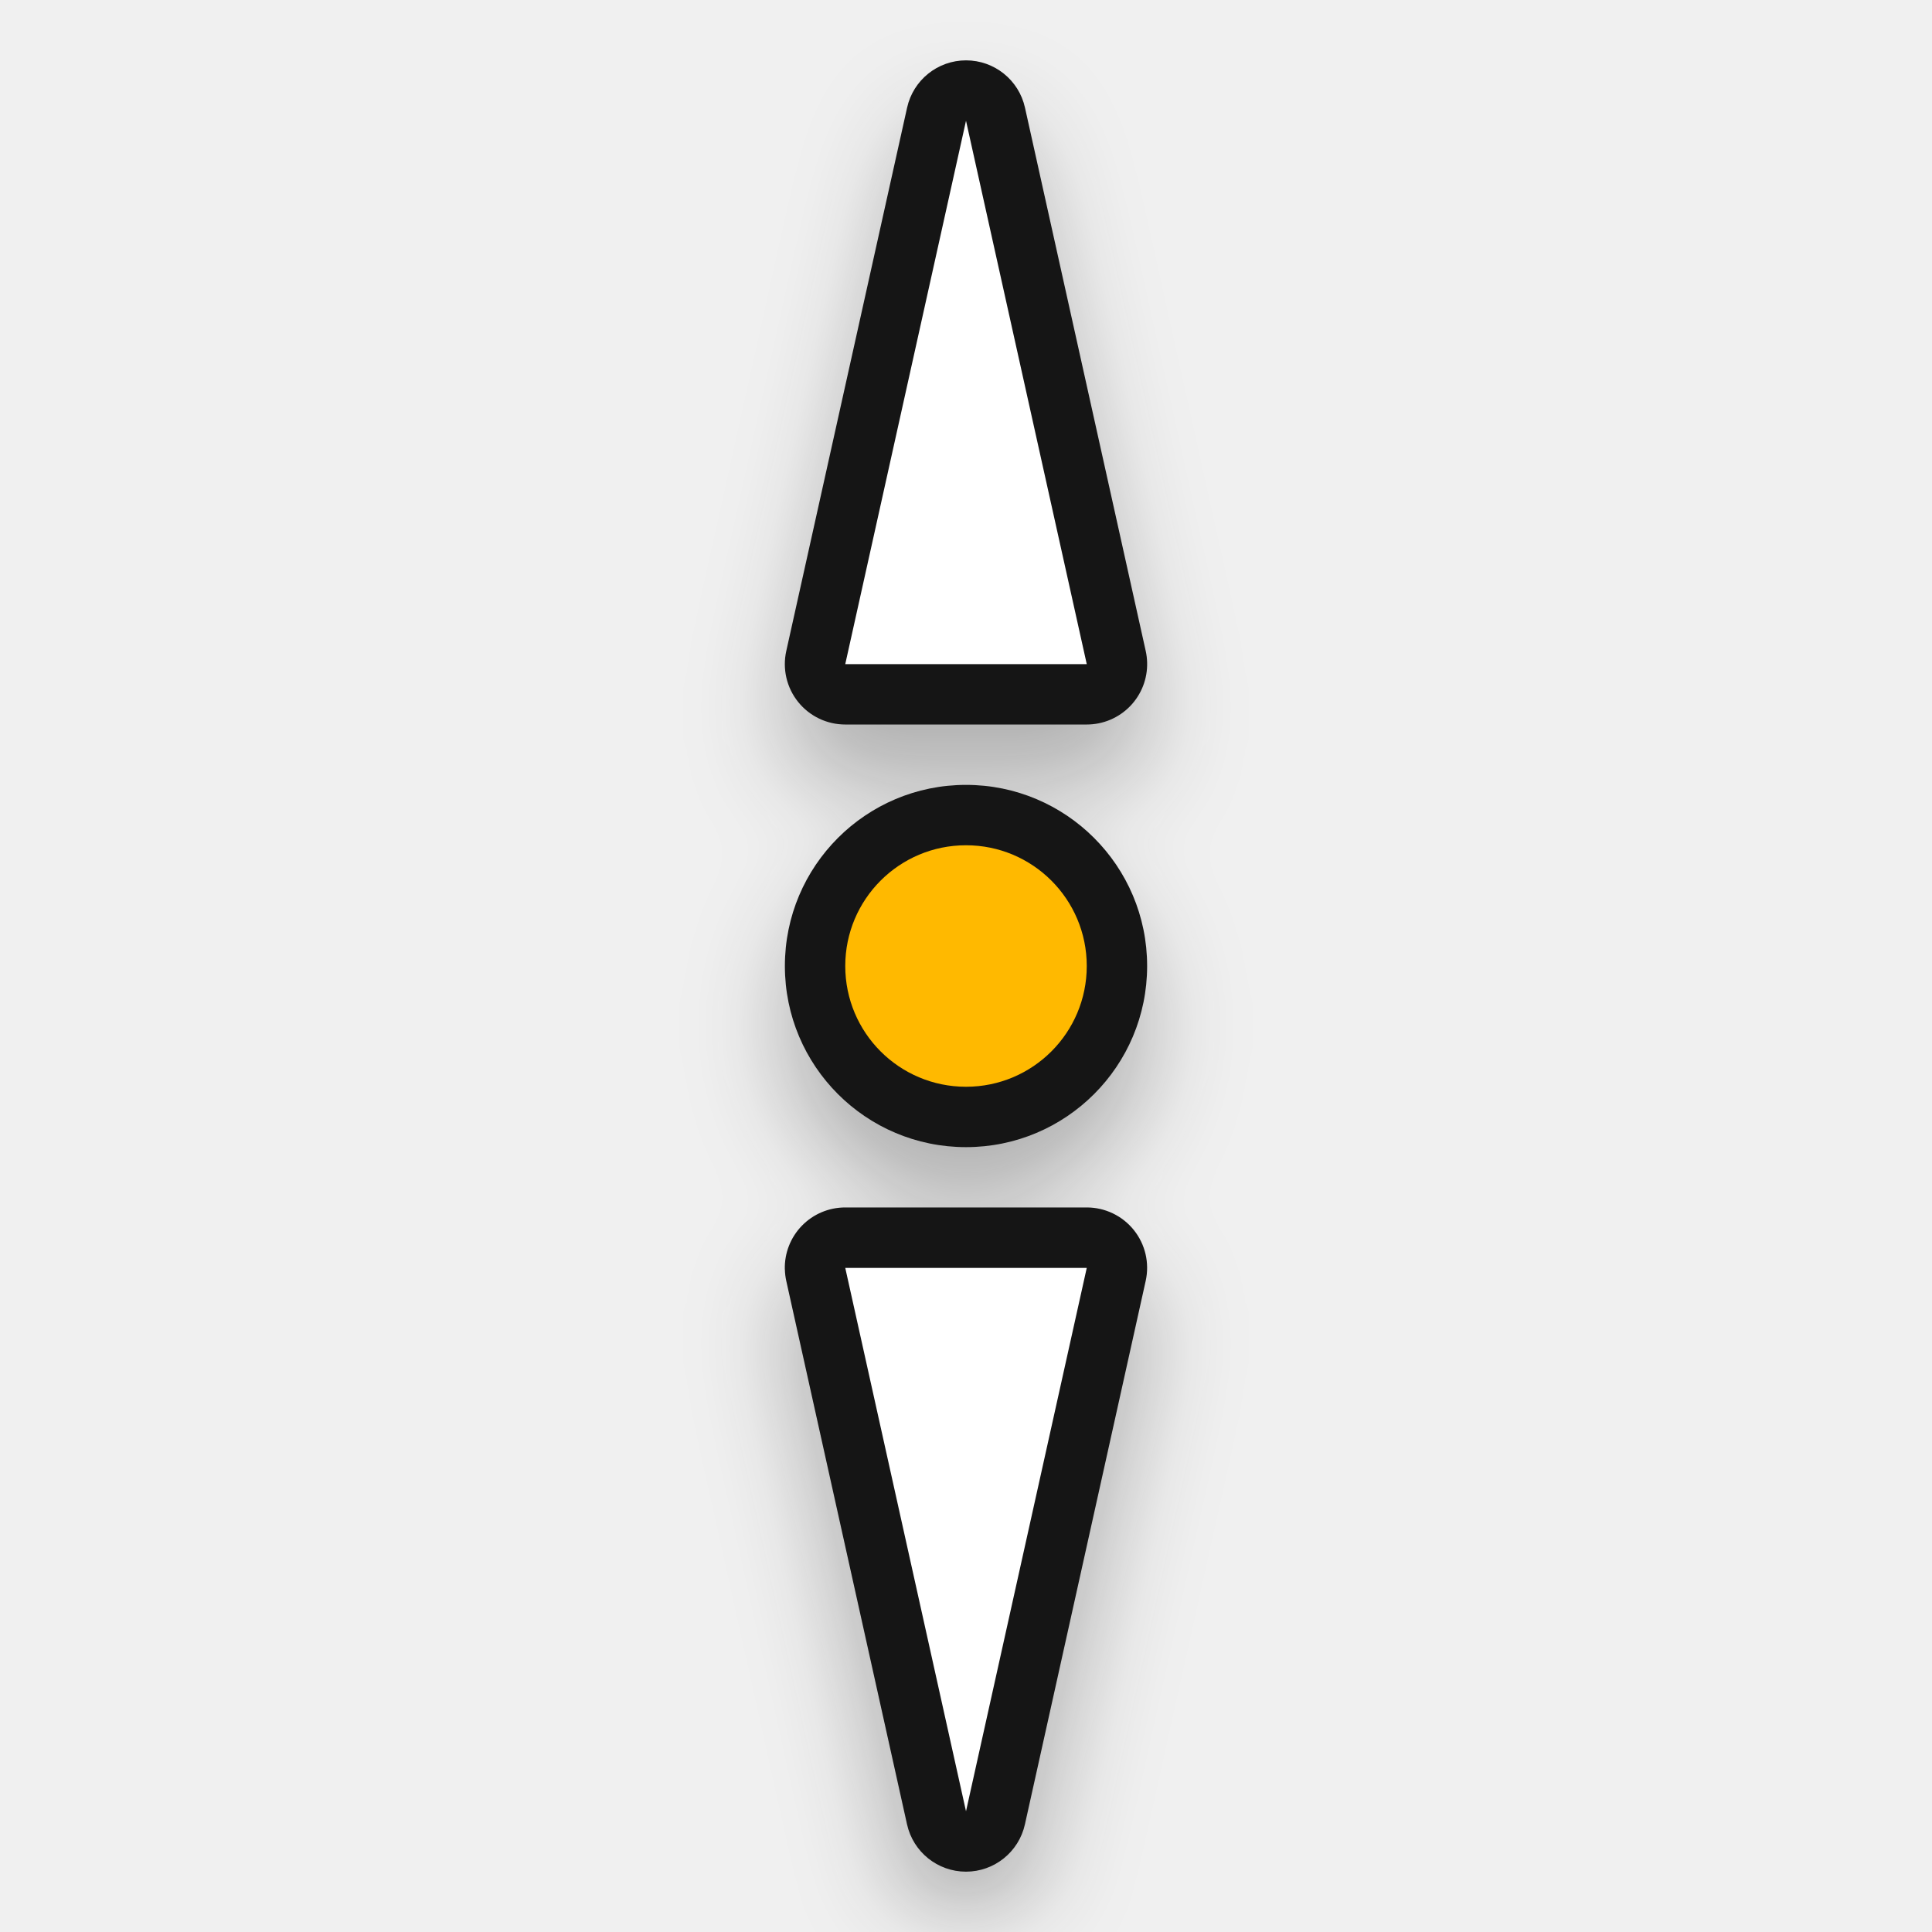
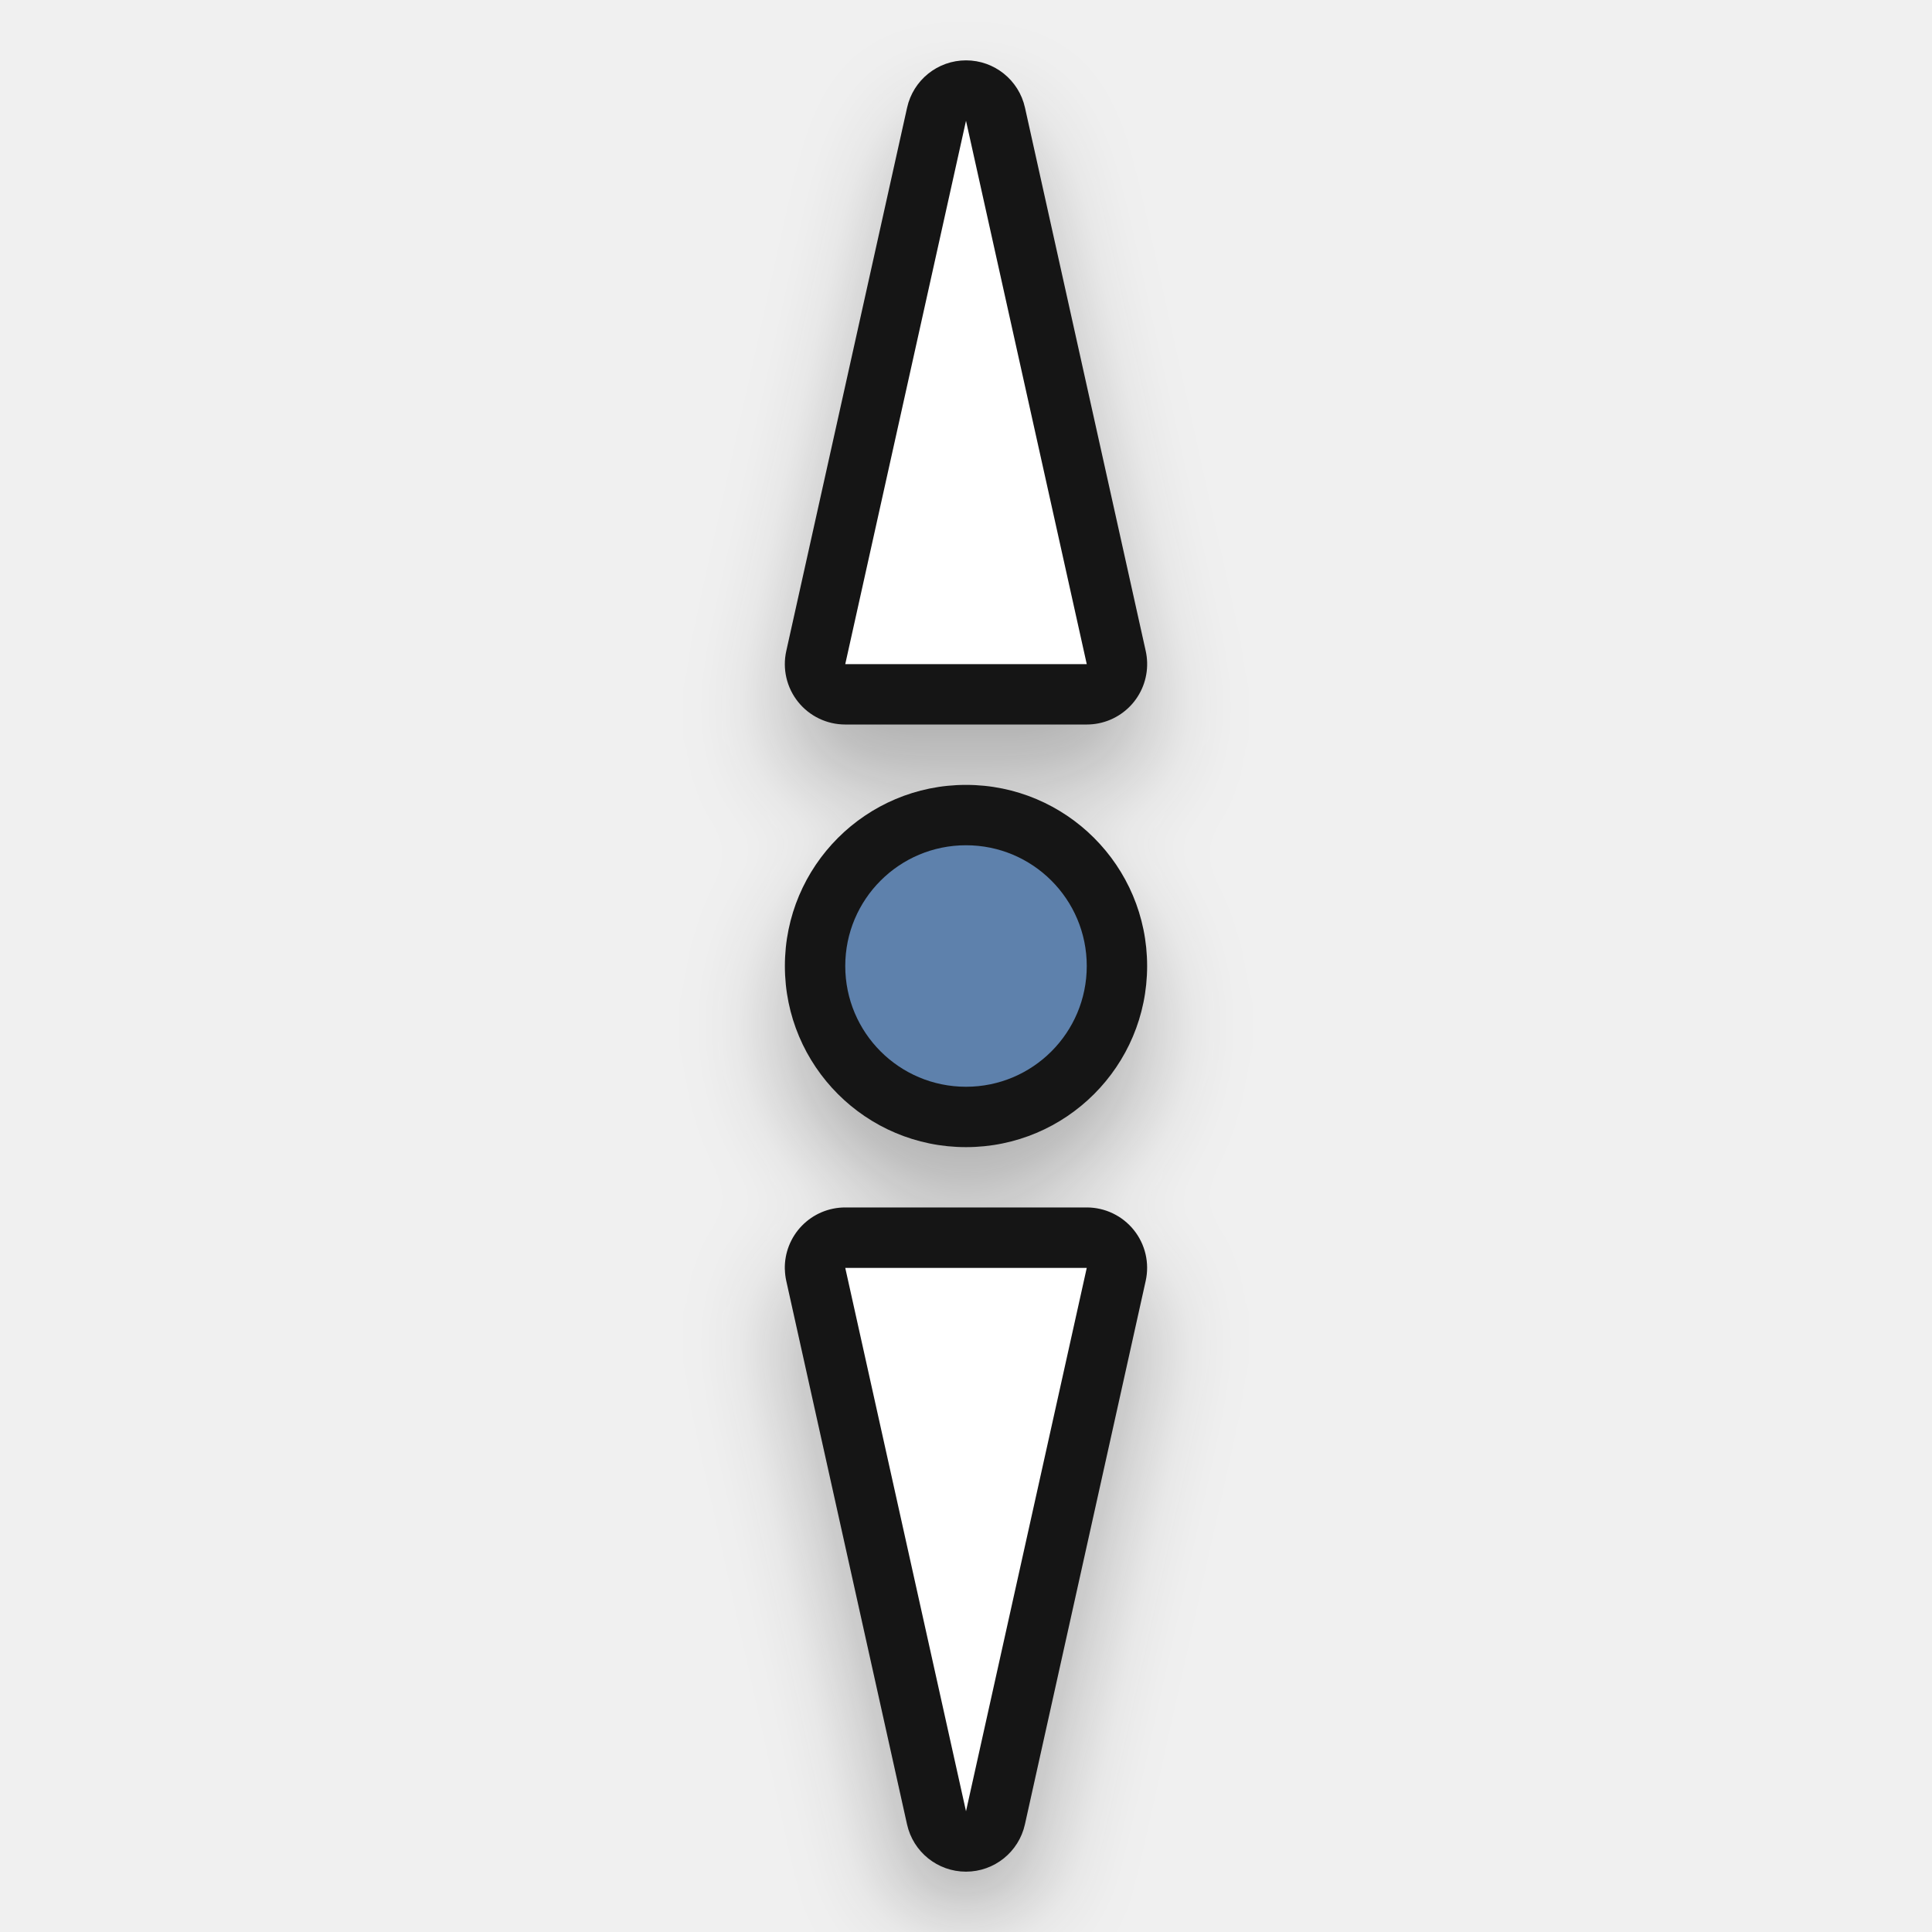
<svg xmlns="http://www.w3.org/2000/svg" width="32" height="32" version="1.1" viewBox="0 0 32 32" id="svg23">
  <defs id="defs5">
    <filter id="a" x="-.41" y="-.17" width="1.819" height="1.339" color-interpolation-filters="sRGB">
      <feGaussianBlur stdDeviation="1.207" id="feGaussianBlur2" />
    </filter>
    <filter style="color-interpolation-filters:sRGB" id="filter918" x="-0.324" width="1.648" y="-0.065" height="1.13">
      <feGaussianBlur stdDeviation="0.81" id="feGaussianBlur920" />
    </filter>
  </defs>
  <g id="g916" transform="translate(24.00011,-1.011744)" style="opacity:0.3;fill:#151515;fill-opacity:1;filter:url(#filter918)">
    <path id="path904" style="fill:#151515;fill-opacity:1;stroke-width:1.5" d="m -11,18 c 0,1.657 1.343,3 3,3 1.657,0 3,-1.343 3,-3 0,-1.657 -1.343,-3 -3,-3 -1.657,0 -3,1.343 -3,3 z" />
    <path id="path906" style="fill:#151515;fill-opacity:1" d="m -10,18 c 0,1.105 0.895,2 2,2 1.105,0 2,-0.895 2,-2 0,-1.105 -0.895,-2 -2,-2 -1.105,0 -2,0.895 -2,2 z" />
    <path style="color:#000000;font-style:normal;font-variant:normal;font-weight:normal;font-stretch:normal;font-size:medium;line-height:normal;font-family:sans-serif;font-variant-ligatures:normal;font-variant-position:normal;font-variant-caps:normal;font-variant-numeric:normal;font-variant-alternates:normal;font-variant-east-asian:normal;font-feature-settings:normal;font-variation-settings:normal;text-indent:0;text-align:start;text-decoration:none;text-decoration-line:none;text-decoration-style:solid;text-decoration-color:#000000;letter-spacing:normal;word-spacing:normal;text-transform:none;writing-mode:lr-tb;direction:ltr;text-orientation:mixed;dominant-baseline:auto;baseline-shift:baseline;text-anchor:start;white-space:normal;shape-padding:0;shape-margin:0;inline-size:0;clip-rule:nonzero;display:inline;overflow:visible;visibility:visible;isolation:auto;mix-blend-mode:normal;color-interpolation:sRGB;color-interpolation-filters:linearRGB;solid-color:#000000;solid-opacity:1;vector-effect:none;fill:#151515;fill-opacity:1;fill-rule:nonzero;stroke:none;stroke-linecap:butt;stroke-linejoin:round;stroke-miterlimit:4;stroke-dasharray:none;stroke-dashoffset:0;stroke-opacity:1;color-rendering:auto;image-rendering:auto;shape-rendering:auto;text-rendering:auto;enable-background:accumulate;stop-color:#000000" d="m -11,23.027 a 1,1 0 0 0 0.023,0.189 l 2,9 a 1,1 0 0 0 1.953,0 l 2,-9 a 1,1 0 0 0 -0.977,-1.217 h -4 a 1,1 0 0 0 -1,1.027 z m 2.246,0.973 h 1.508 l -0.754,3.389 z" id="path908" />
    <path style="color:#000000;font-style:normal;font-variant:normal;font-weight:normal;font-stretch:normal;font-size:medium;line-height:normal;font-family:sans-serif;font-variant-ligatures:normal;font-variant-position:normal;font-variant-caps:normal;font-variant-numeric:normal;font-variant-alternates:normal;font-variant-east-asian:normal;font-feature-settings:normal;font-variation-settings:normal;text-indent:0;text-align:start;text-decoration:none;text-decoration-line:none;text-decoration-style:solid;text-decoration-color:#000000;letter-spacing:normal;word-spacing:normal;text-transform:none;writing-mode:lr-tb;direction:ltr;text-orientation:mixed;dominant-baseline:auto;baseline-shift:baseline;text-anchor:start;white-space:normal;shape-padding:0;shape-margin:0;inline-size:0;clip-rule:nonzero;display:inline;overflow:visible;visibility:visible;isolation:auto;mix-blend-mode:normal;color-interpolation:sRGB;color-interpolation-filters:linearRGB;solid-color:#000000;solid-opacity:1;vector-effect:none;fill:#151515;fill-opacity:1;fill-rule:nonzero;stroke:none;stroke-width:2;stroke-linecap:butt;stroke-linejoin:round;stroke-miterlimit:4;stroke-dasharray:none;stroke-dashoffset:0;stroke-opacity:1;color-rendering:auto;image-rendering:auto;shape-rendering:auto;text-rendering:auto;enable-background:accumulate;stop-color:#000000" d="m -10,23 2,9 2,-9 z" id="path910" />
    <path style="color:#000000;font-style:normal;font-variant:normal;font-weight:normal;font-stretch:normal;font-size:medium;line-height:normal;font-family:sans-serif;font-variant-ligatures:normal;font-variant-position:normal;font-variant-caps:normal;font-variant-numeric:normal;font-variant-alternates:normal;font-variant-east-asian:normal;font-feature-settings:normal;font-variation-settings:normal;text-indent:0;text-align:start;text-decoration:none;text-decoration-line:none;text-decoration-style:solid;text-decoration-color:#000000;letter-spacing:normal;word-spacing:normal;text-transform:none;writing-mode:lr-tb;direction:ltr;text-orientation:mixed;dominant-baseline:auto;baseline-shift:baseline;text-anchor:start;white-space:normal;shape-padding:0;shape-margin:0;inline-size:0;clip-rule:nonzero;display:inline;overflow:visible;visibility:visible;isolation:auto;mix-blend-mode:normal;color-interpolation:sRGB;color-interpolation-filters:linearRGB;solid-color:#000000;solid-opacity:1;vector-effect:none;fill:#151515;fill-opacity:1;fill-rule:nonzero;stroke:none;stroke-linecap:butt;stroke-linejoin:round;stroke-miterlimit:4;stroke-dasharray:none;stroke-dashoffset:0;stroke-opacity:1;color-rendering:auto;image-rendering:auto;shape-rendering:auto;text-rendering:auto;enable-background:accumulate;stop-color:#000000" d="m -5,12.973 a 1,1 0 0 0 -0.023,-0.189 l -2,-9 a 1,1 0 0 0 -1.953,0 L -10.977,12.783 a 1,1 0 0 0 0.977,1.217 h 4 a 1,1 0 0 0 1,-1.027 z m -2.246,-0.973 h -1.508 l 0.754,-3.389 z" id="path912" />
    <path style="color:#000000;font-style:normal;font-variant:normal;font-weight:normal;font-stretch:normal;font-size:medium;line-height:normal;font-family:sans-serif;font-variant-ligatures:normal;font-variant-position:normal;font-variant-caps:normal;font-variant-numeric:normal;font-variant-alternates:normal;font-variant-east-asian:normal;font-feature-settings:normal;font-variation-settings:normal;text-indent:0;text-align:start;text-decoration:none;text-decoration-line:none;text-decoration-style:solid;text-decoration-color:#000000;letter-spacing:normal;word-spacing:normal;text-transform:none;writing-mode:lr-tb;direction:ltr;text-orientation:mixed;dominant-baseline:auto;baseline-shift:baseline;text-anchor:start;white-space:normal;shape-padding:0;shape-margin:0;inline-size:0;clip-rule:nonzero;display:inline;overflow:visible;visibility:visible;isolation:auto;mix-blend-mode:normal;color-interpolation:sRGB;color-interpolation-filters:linearRGB;solid-color:#000000;solid-opacity:1;vector-effect:none;fill:#151515;fill-opacity:1;fill-rule:nonzero;stroke:none;stroke-width:2;stroke-linecap:butt;stroke-linejoin:round;stroke-miterlimit:4;stroke-dasharray:none;stroke-dashoffset:0;stroke-opacity:1;color-rendering:auto;image-rendering:auto;shape-rendering:auto;text-rendering:auto;enable-background:accumulate;stop-color:#000000" d="M -6,13 -8,4 -10,13 Z" id="path914" />
  </g>
  <g id="g902" transform="translate(24.00011,-1.999836)">
    <path id="path882" style="fill:#151515;fill-opacity:1;stroke-width:1.5" d="m -11,18 c 0,1.657 1.343,3 3,3 1.657,0 3,-1.343 3,-3 0,-1.657 -1.343,-3 -3,-3 -1.657,0 -3,1.343 -3,3 z" />
-     <path id="path881" style="fill:#ffb900;fill-opacity:1" d="m -10,18 c 0,1.105 0.895,2 2,2 1.105,0 2,-0.895 2,-2 0,-1.105 -0.895,-2 -2,-2 -1.105,0 -2,0.895 -2,2 z" />
+     <path id="path881" style="fill:#5e81ac;fill-opacity:1" d="m -10,18 c 0,1.105 0.895,2 2,2 1.105,0 2,-0.895 2,-2 0,-1.105 -0.895,-2 -2,-2 -1.105,0 -2,0.895 -2,2 z" />
    <path style="color:#000000;font-style:normal;font-variant:normal;font-weight:normal;font-stretch:normal;font-size:medium;line-height:normal;font-family:sans-serif;font-variant-ligatures:normal;font-variant-position:normal;font-variant-caps:normal;font-variant-numeric:normal;font-variant-alternates:normal;font-variant-east-asian:normal;font-feature-settings:normal;font-variation-settings:normal;text-indent:0;text-align:start;text-decoration:none;text-decoration-line:none;text-decoration-style:solid;text-decoration-color:#000000;letter-spacing:normal;word-spacing:normal;text-transform:none;writing-mode:lr-tb;direction:ltr;text-orientation:mixed;dominant-baseline:auto;baseline-shift:baseline;text-anchor:start;white-space:normal;shape-padding:0;shape-margin:0;inline-size:0;clip-rule:nonzero;display:inline;overflow:visible;visibility:visible;isolation:auto;mix-blend-mode:normal;color-interpolation:sRGB;color-interpolation-filters:linearRGB;solid-color:#000000;solid-opacity:1;vector-effect:none;fill:#151515;fill-opacity:1;fill-rule:nonzero;stroke:none;stroke-linecap:butt;stroke-linejoin:round;stroke-miterlimit:4;stroke-dasharray:none;stroke-dashoffset:0;stroke-opacity:1;color-rendering:auto;image-rendering:auto;shape-rendering:auto;text-rendering:auto;enable-background:accumulate;stop-color:#000000" d="m -11,23.027 a 1,1 0 0 0 0.023,0.189 l 2,9 a 1,1 0 0 0 1.953,0 l 2,-9 a 1,1 0 0 0 -0.977,-1.217 h -4 a 1,1 0 0 0 -1,1.027 z m 2.246,0.973 h 1.508 l -0.754,3.389 z" id="path892" />
    <path style="color:#000000;font-style:normal;font-variant:normal;font-weight:normal;font-stretch:normal;font-size:medium;line-height:normal;font-family:sans-serif;font-variant-ligatures:normal;font-variant-position:normal;font-variant-caps:normal;font-variant-numeric:normal;font-variant-alternates:normal;font-variant-east-asian:normal;font-feature-settings:normal;font-variation-settings:normal;text-indent:0;text-align:start;text-decoration:none;text-decoration-line:none;text-decoration-style:solid;text-decoration-color:#000000;letter-spacing:normal;word-spacing:normal;text-transform:none;writing-mode:lr-tb;direction:ltr;text-orientation:mixed;dominant-baseline:auto;baseline-shift:baseline;text-anchor:start;white-space:normal;shape-padding:0;shape-margin:0;inline-size:0;clip-rule:nonzero;display:inline;overflow:visible;visibility:visible;isolation:auto;mix-blend-mode:normal;color-interpolation:sRGB;color-interpolation-filters:linearRGB;solid-color:#000000;solid-opacity:1;vector-effect:none;fill:#ffffff;fill-opacity:1;fill-rule:nonzero;stroke:none;stroke-width:2;stroke-linecap:butt;stroke-linejoin:round;stroke-miterlimit:4;stroke-dasharray:none;stroke-dashoffset:0;stroke-opacity:1;color-rendering:auto;image-rendering:auto;shape-rendering:auto;text-rendering:auto;enable-background:accumulate;stop-color:#000000" d="m -10,23 2,9 2,-9 z" id="path890" />
    <path style="color:#000000;font-style:normal;font-variant:normal;font-weight:normal;font-stretch:normal;font-size:medium;line-height:normal;font-family:sans-serif;font-variant-ligatures:normal;font-variant-position:normal;font-variant-caps:normal;font-variant-numeric:normal;font-variant-alternates:normal;font-variant-east-asian:normal;font-feature-settings:normal;font-variation-settings:normal;text-indent:0;text-align:start;text-decoration:none;text-decoration-line:none;text-decoration-style:solid;text-decoration-color:#000000;letter-spacing:normal;word-spacing:normal;text-transform:none;writing-mode:lr-tb;direction:ltr;text-orientation:mixed;dominant-baseline:auto;baseline-shift:baseline;text-anchor:start;white-space:normal;shape-padding:0;shape-margin:0;inline-size:0;clip-rule:nonzero;display:inline;overflow:visible;visibility:visible;isolation:auto;mix-blend-mode:normal;color-interpolation:sRGB;color-interpolation-filters:linearRGB;solid-color:#000000;solid-opacity:1;vector-effect:none;fill:#151515;fill-opacity:1;fill-rule:nonzero;stroke:none;stroke-linecap:butt;stroke-linejoin:round;stroke-miterlimit:4;stroke-dasharray:none;stroke-dashoffset:0;stroke-opacity:1;color-rendering:auto;image-rendering:auto;shape-rendering:auto;text-rendering:auto;enable-background:accumulate;stop-color:#000000" d="m -5,12.973 a 1,1 0 0 0 -0.023,-0.189 l -2,-9 a 1,1 0 0 0 -1.953,0 L -10.977,12.783 a 1,1 0 0 0 0.977,1.217 h 4 a 1,1 0 0 0 1,-1.027 z m -2.246,-0.973 h -1.508 l 0.754,-3.389 z" id="path877" />
    <path style="color:#000000;font-style:normal;font-variant:normal;font-weight:normal;font-stretch:normal;font-size:medium;line-height:normal;font-family:sans-serif;font-variant-ligatures:normal;font-variant-position:normal;font-variant-caps:normal;font-variant-numeric:normal;font-variant-alternates:normal;font-variant-east-asian:normal;font-feature-settings:normal;font-variation-settings:normal;text-indent:0;text-align:start;text-decoration:none;text-decoration-line:none;text-decoration-style:solid;text-decoration-color:#000000;letter-spacing:normal;word-spacing:normal;text-transform:none;writing-mode:lr-tb;direction:ltr;text-orientation:mixed;dominant-baseline:auto;baseline-shift:baseline;text-anchor:start;white-space:normal;shape-padding:0;shape-margin:0;inline-size:0;clip-rule:nonzero;display:inline;overflow:visible;visibility:visible;isolation:auto;mix-blend-mode:normal;color-interpolation:sRGB;color-interpolation-filters:linearRGB;solid-color:#000000;solid-opacity:1;vector-effect:none;fill:#ffffff;fill-opacity:1;fill-rule:nonzero;stroke:none;stroke-width:2;stroke-linecap:butt;stroke-linejoin:round;stroke-miterlimit:4;stroke-dasharray:none;stroke-dashoffset:0;stroke-opacity:1;color-rendering:auto;image-rendering:auto;shape-rendering:auto;text-rendering:auto;enable-background:accumulate;stop-color:#000000" d="M -6,13 -8,4 -10,13 Z" id="path879" />
  </g>
</svg>
